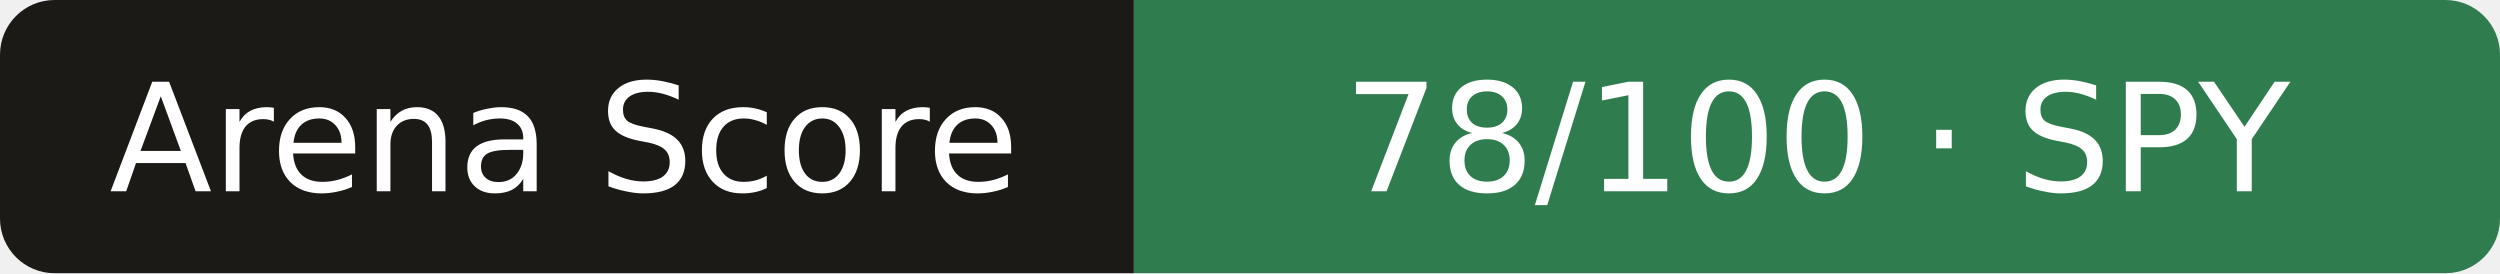
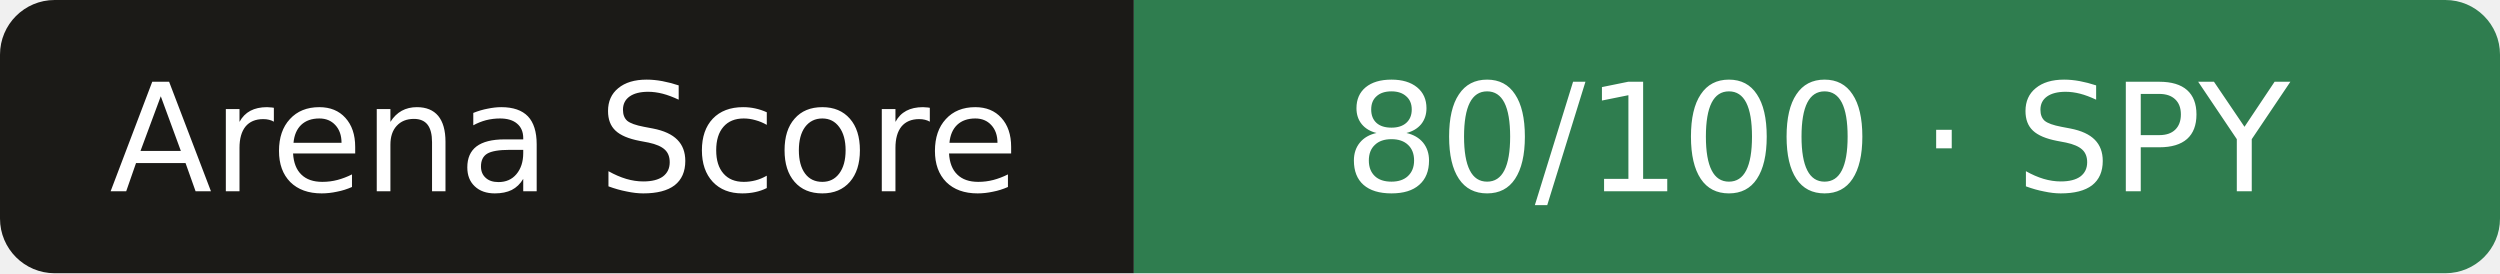
- <svg xmlns="http://www.w3.org/2000/svg" width="183" height="20" role="img" aria-label="Arena Score: 78/100 · SPY">
+ <svg xmlns="http://www.w3.org/2000/svg" width="183" height="20" role="img" aria-label="Arena Score: 80/100 · SPY">
  <clipPath id="r">
    <rect width="183" height="20" rx="4" />
  </clipPath>
  <g clip-path="url(#r)">
    <rect width="83" height="20" fill="#1b1a17" />
    <rect x="83" width="101" height="20" fill="#2f7d4f" />
  </g>
  <g fill="#fff" text-anchor="middle" font-family="Verdana,DejaVu Sans,sans-serif" font-size="11">
    <text x="41.3" y="14">Arena Score</text>
-     <text x="133.0" y="14">78/100 · SPY</text>
+     <text x="133.0" y="14">80/100 · SPY</text>
  </g>
</svg>
